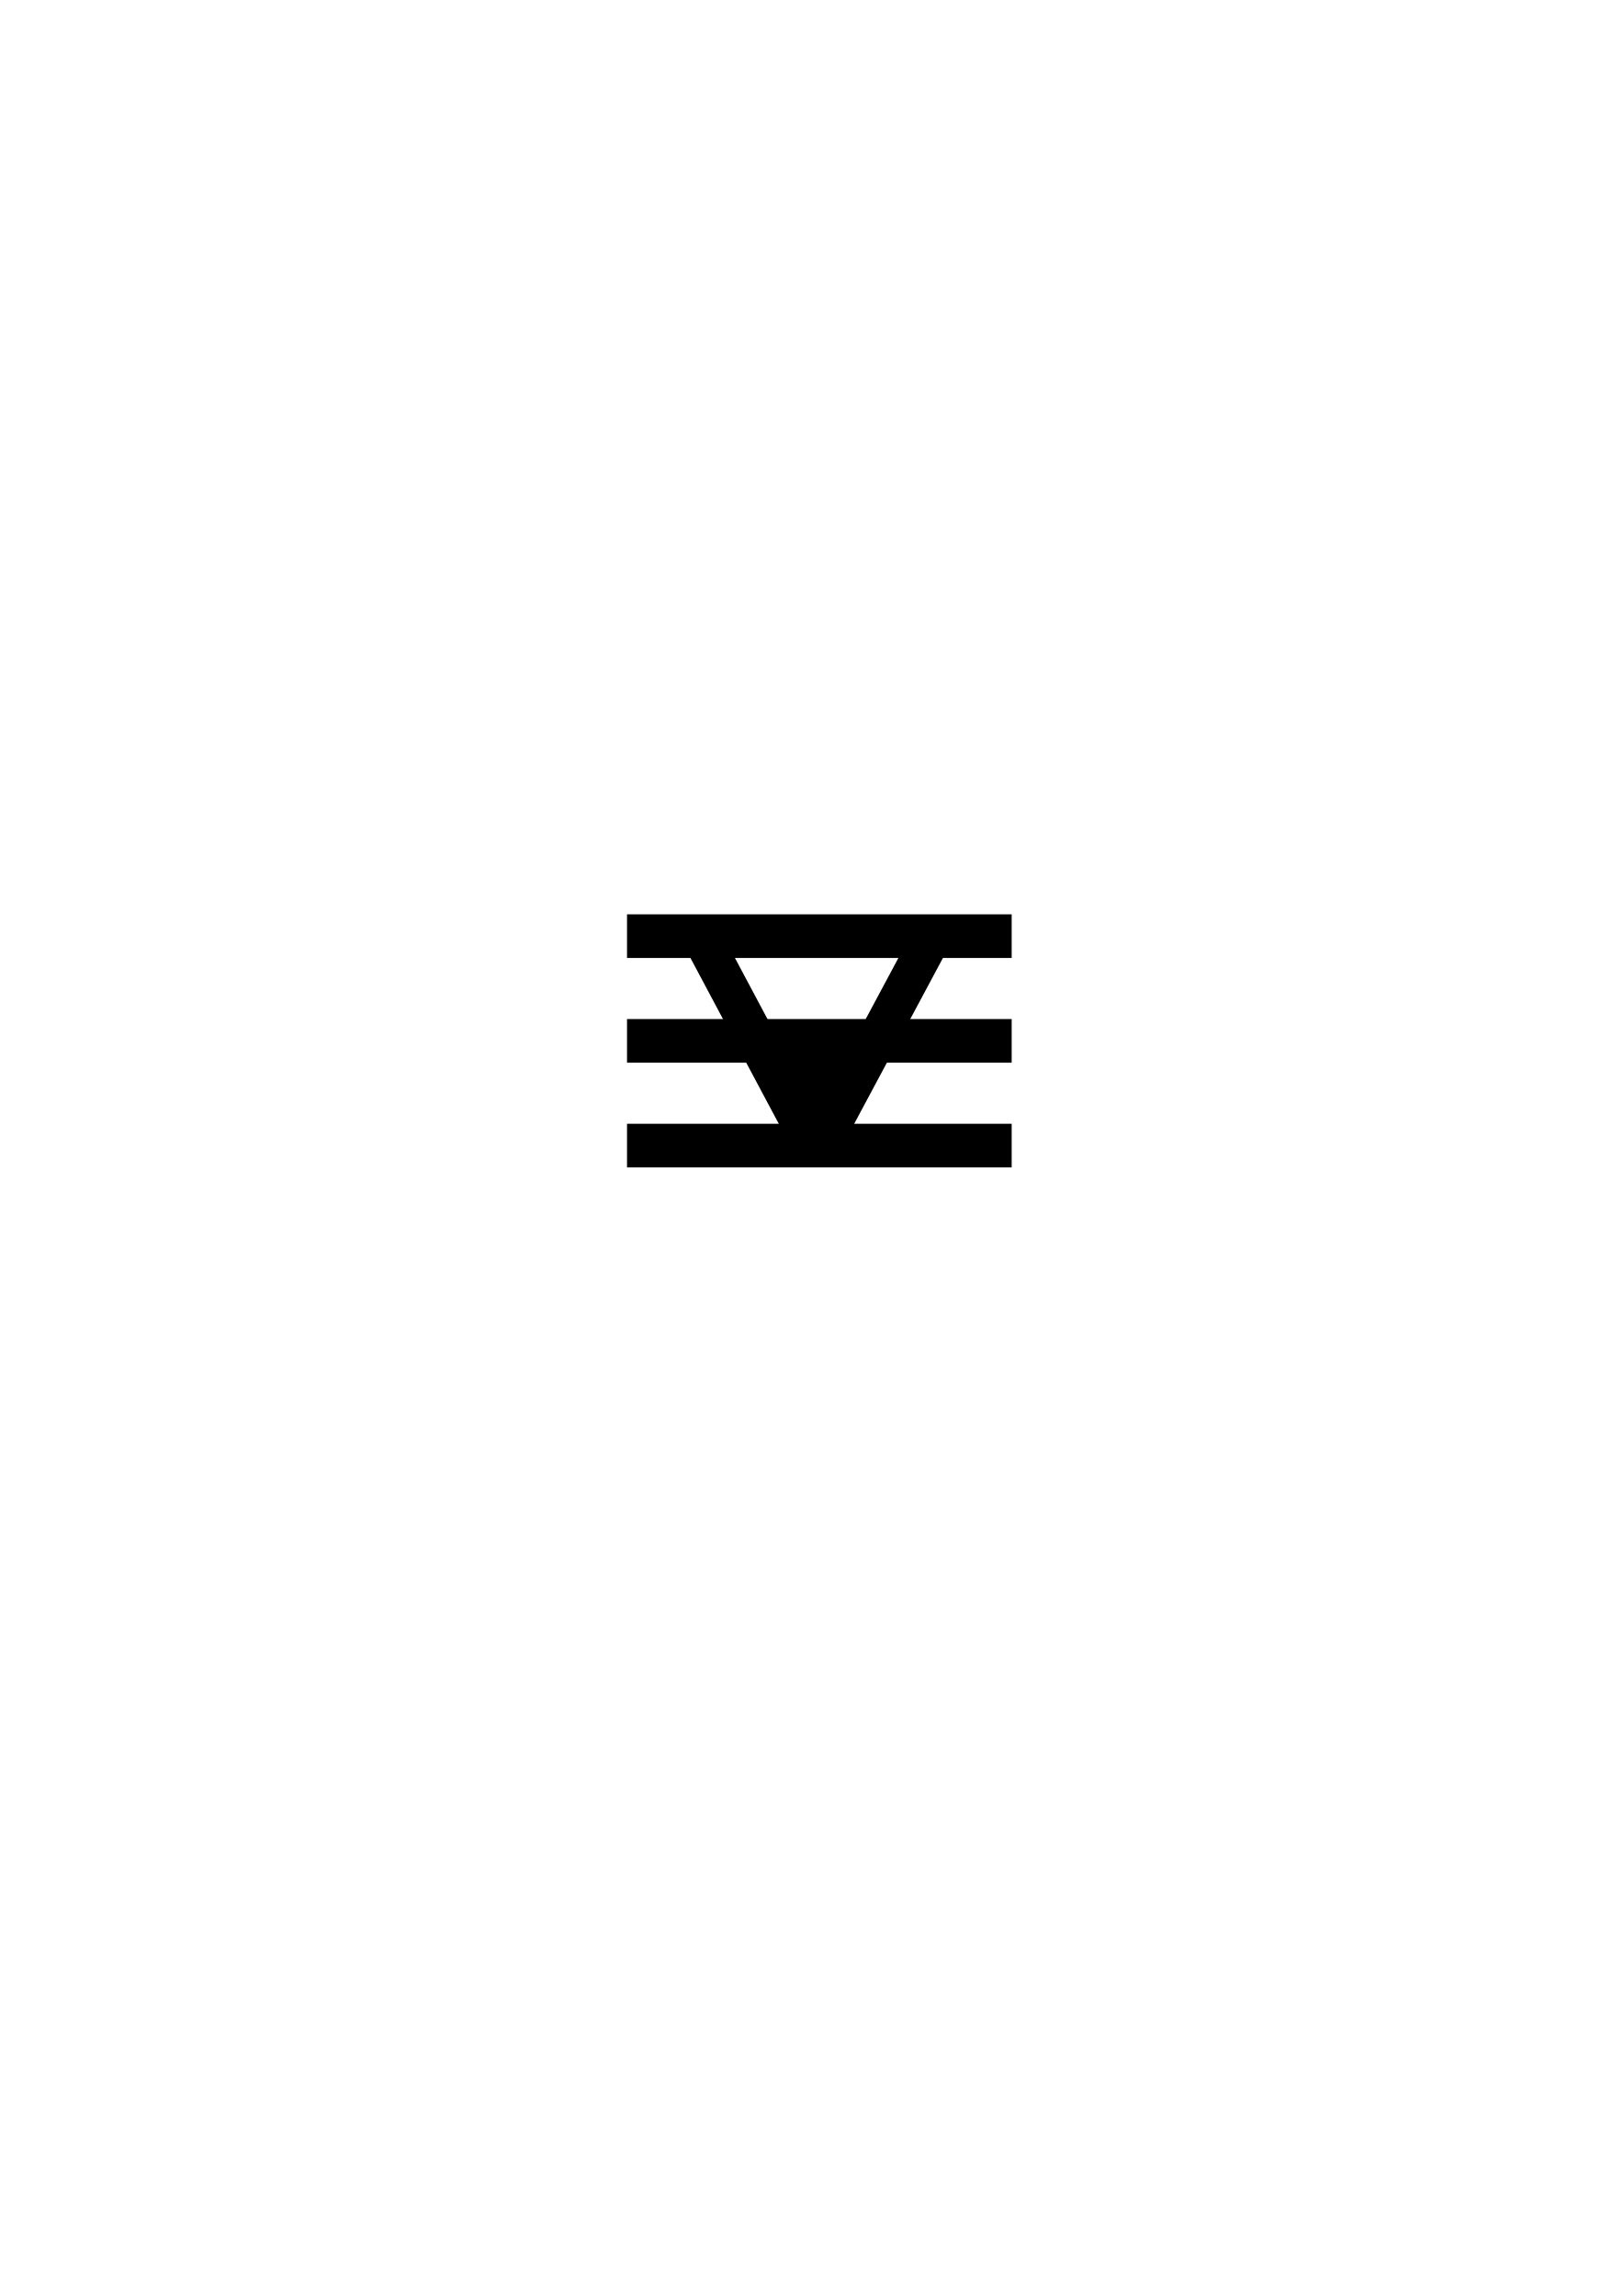
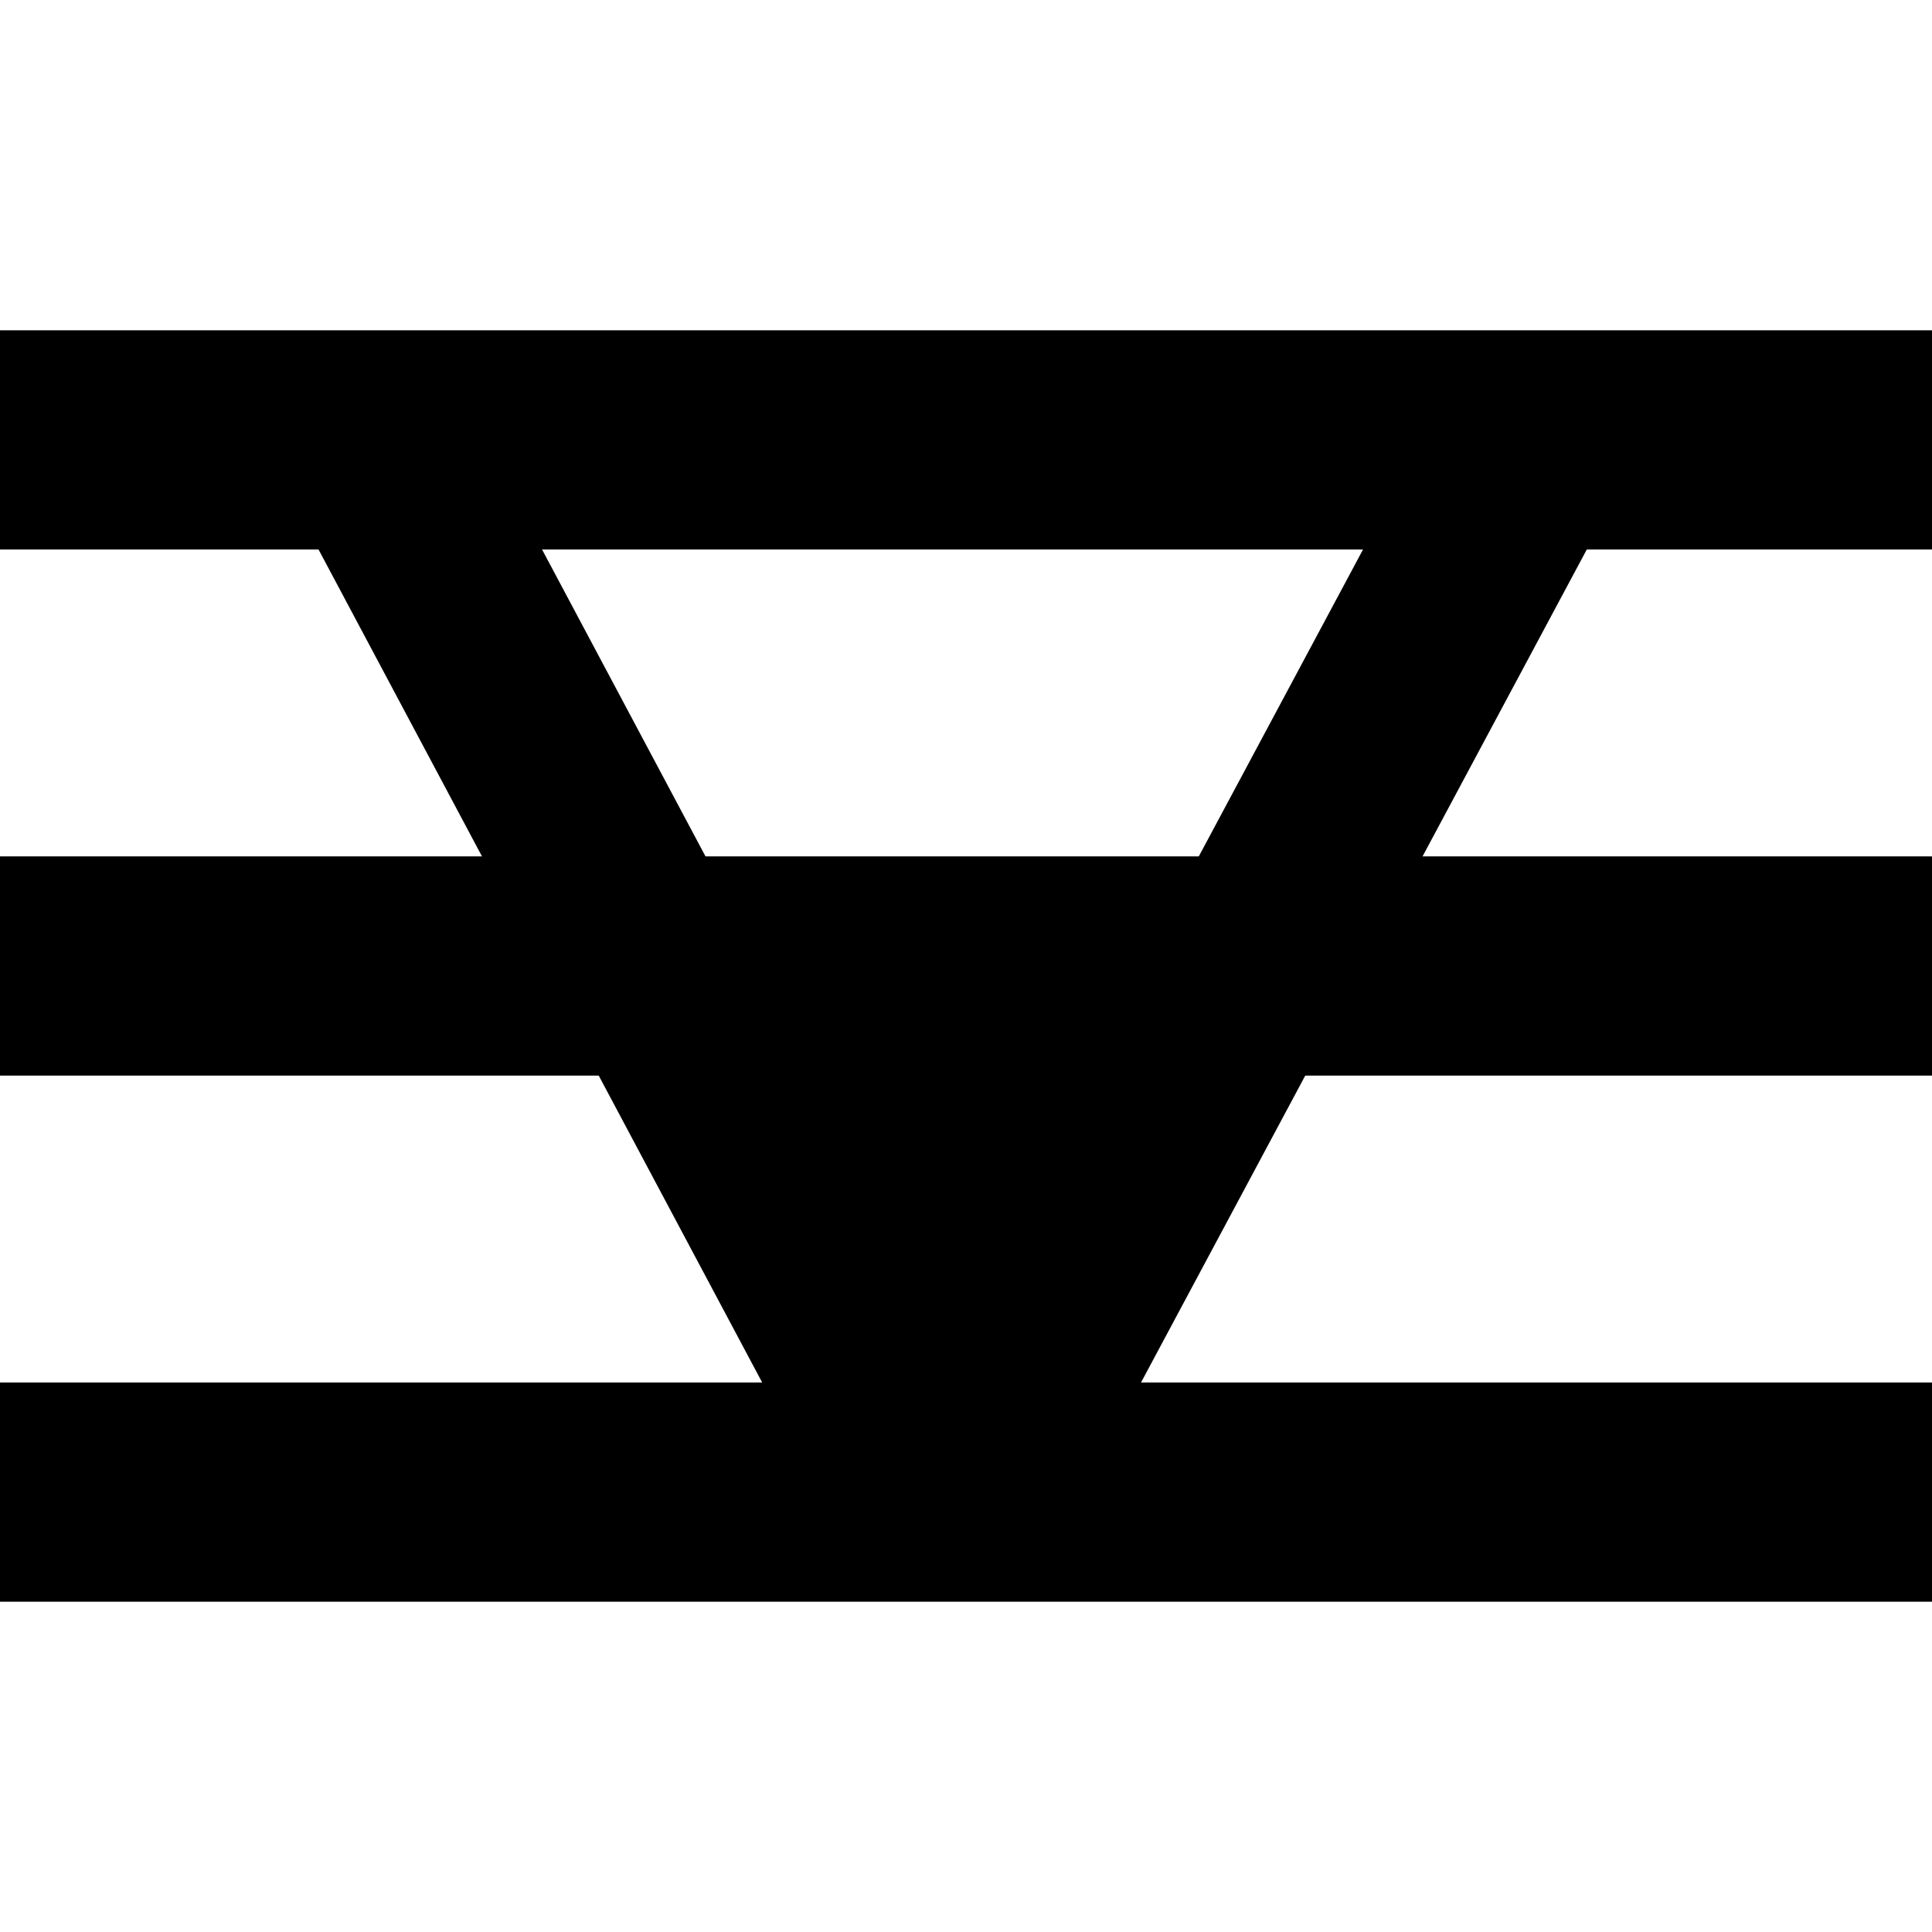
- <svg xmlns="http://www.w3.org/2000/svg" width="744.094" height="1052.362" id="svg4472" version="1.1">
+ <svg xmlns="http://www.w3.org/2000/svg" width="250" height="250" id="svg4472" version="1.1">
  <defs id="defs4474" />
  <g id="layer1">
-     <rect style="opacity:0.98;fill:none;fill-opacity:1;stroke:none;stroke-width:1;stroke-miterlimit:0;stroke-opacity:1;stroke-dasharray:none" id="rect2984" width="250" height="250.714" x="250" y="351.648" />
-     <path style="fill:none;stroke:#000000;stroke-width:20;stroke-linecap:butt;stroke-linejoin:miter;stroke-miterlimit:4;stroke-opacity:1;stroke-dasharray:none" d="m 287.348,477.08 176.272,0" id="path5356" />
-     <path id="path5358" d="m 287.348,429.08 176.272,0" style="fill:none;stroke:#000000;stroke-width:20;stroke-linecap:butt;stroke-linejoin:miter;stroke-miterlimit:4;stroke-opacity:1;stroke-dasharray:none" />
-     <path id="path5360" d="m 287.348,525.08 176.272,0" style="fill:none;stroke:#000000;stroke-width:20;stroke-linecap:butt;stroke-linejoin:miter;stroke-miterlimit:4;stroke-opacity:1;stroke-dasharray:none" />
-     <path style="fill:none;stroke:#000000;stroke-width:18;stroke-linecap:butt;stroke-linejoin:bevel;stroke-miterlimit:4;stroke-opacity:1;stroke-dasharray:none" d="m 321.56,429.603 52.587,98.739 52.839,-98.739" id="path3005" />
-     <path style="opacity:1;fill:#000000;fill-opacity:1;stroke:#000000;fill-rule:nonzero;stroke-opacity:1" d="m 367.504,500.644 -6.694,-13.393 13.392,0 c 7.366,0 13.392,0.081 13.392,0.18 0,0.236 -13.189,26.605 -13.307,26.605 -0.05,0 -3.103,-6.027 -6.784,-13.393 z" id="path3781" />
+     <rect style="opacity:0.98;fill:none;fill-opacity:1;stroke:none;stroke-width:1;stroke-miterlimit:0;stroke-dasharray:none;stroke-opacity:1" id="rect2984" width="250" height="250.714" x="250" y="351.648" />
+     <g id="g21214" transform="matrix(1.418266,0,0,1.418266,-407.5355,-551.6266)">
+       <path style="fill:none;stroke:#000000;stroke-width:20;stroke-linecap:butt;stroke-linejoin:miter;stroke-miterlimit:4;stroke-dasharray:none;stroke-opacity:1" d="M 287.348,477.08 H 463.619" id="path5356" />
+       <path id="path5358" d="M 287.348,429.08 H 463.619" style="fill:none;stroke:#000000;stroke-width:20;stroke-linecap:butt;stroke-linejoin:miter;stroke-miterlimit:4;stroke-dasharray:none;stroke-opacity:1" />
+       <path id="path5360" d="M 287.348,525.08 H 463.619" style="fill:none;stroke:#000000;stroke-width:20;stroke-linecap:butt;stroke-linejoin:miter;stroke-miterlimit:4;stroke-dasharray:none;stroke-opacity:1" />
+       <path style="fill:none;stroke:#000000;stroke-width:18;stroke-linecap:butt;stroke-linejoin:bevel;stroke-miterlimit:4;stroke-dasharray:none;stroke-opacity:1" d="m 321.56,429.603 52.587,98.739 52.839,-98.739" id="path3005" />
+       <path style="opacity:1;fill:#000000;fill-opacity:1;fill-rule:nonzero;stroke:#000000;stroke-opacity:1" d="m 367.504,500.644 -6.694,-13.393 h 13.392 c 7.366,0 13.392,0.081 13.392,0.18 0,0.236 -13.189,26.605 -13.307,26.605 -0.05,0 -3.103,-6.027 -6.784,-13.393 z" id="path3781" />
+     </g>
  </g>
</svg>
